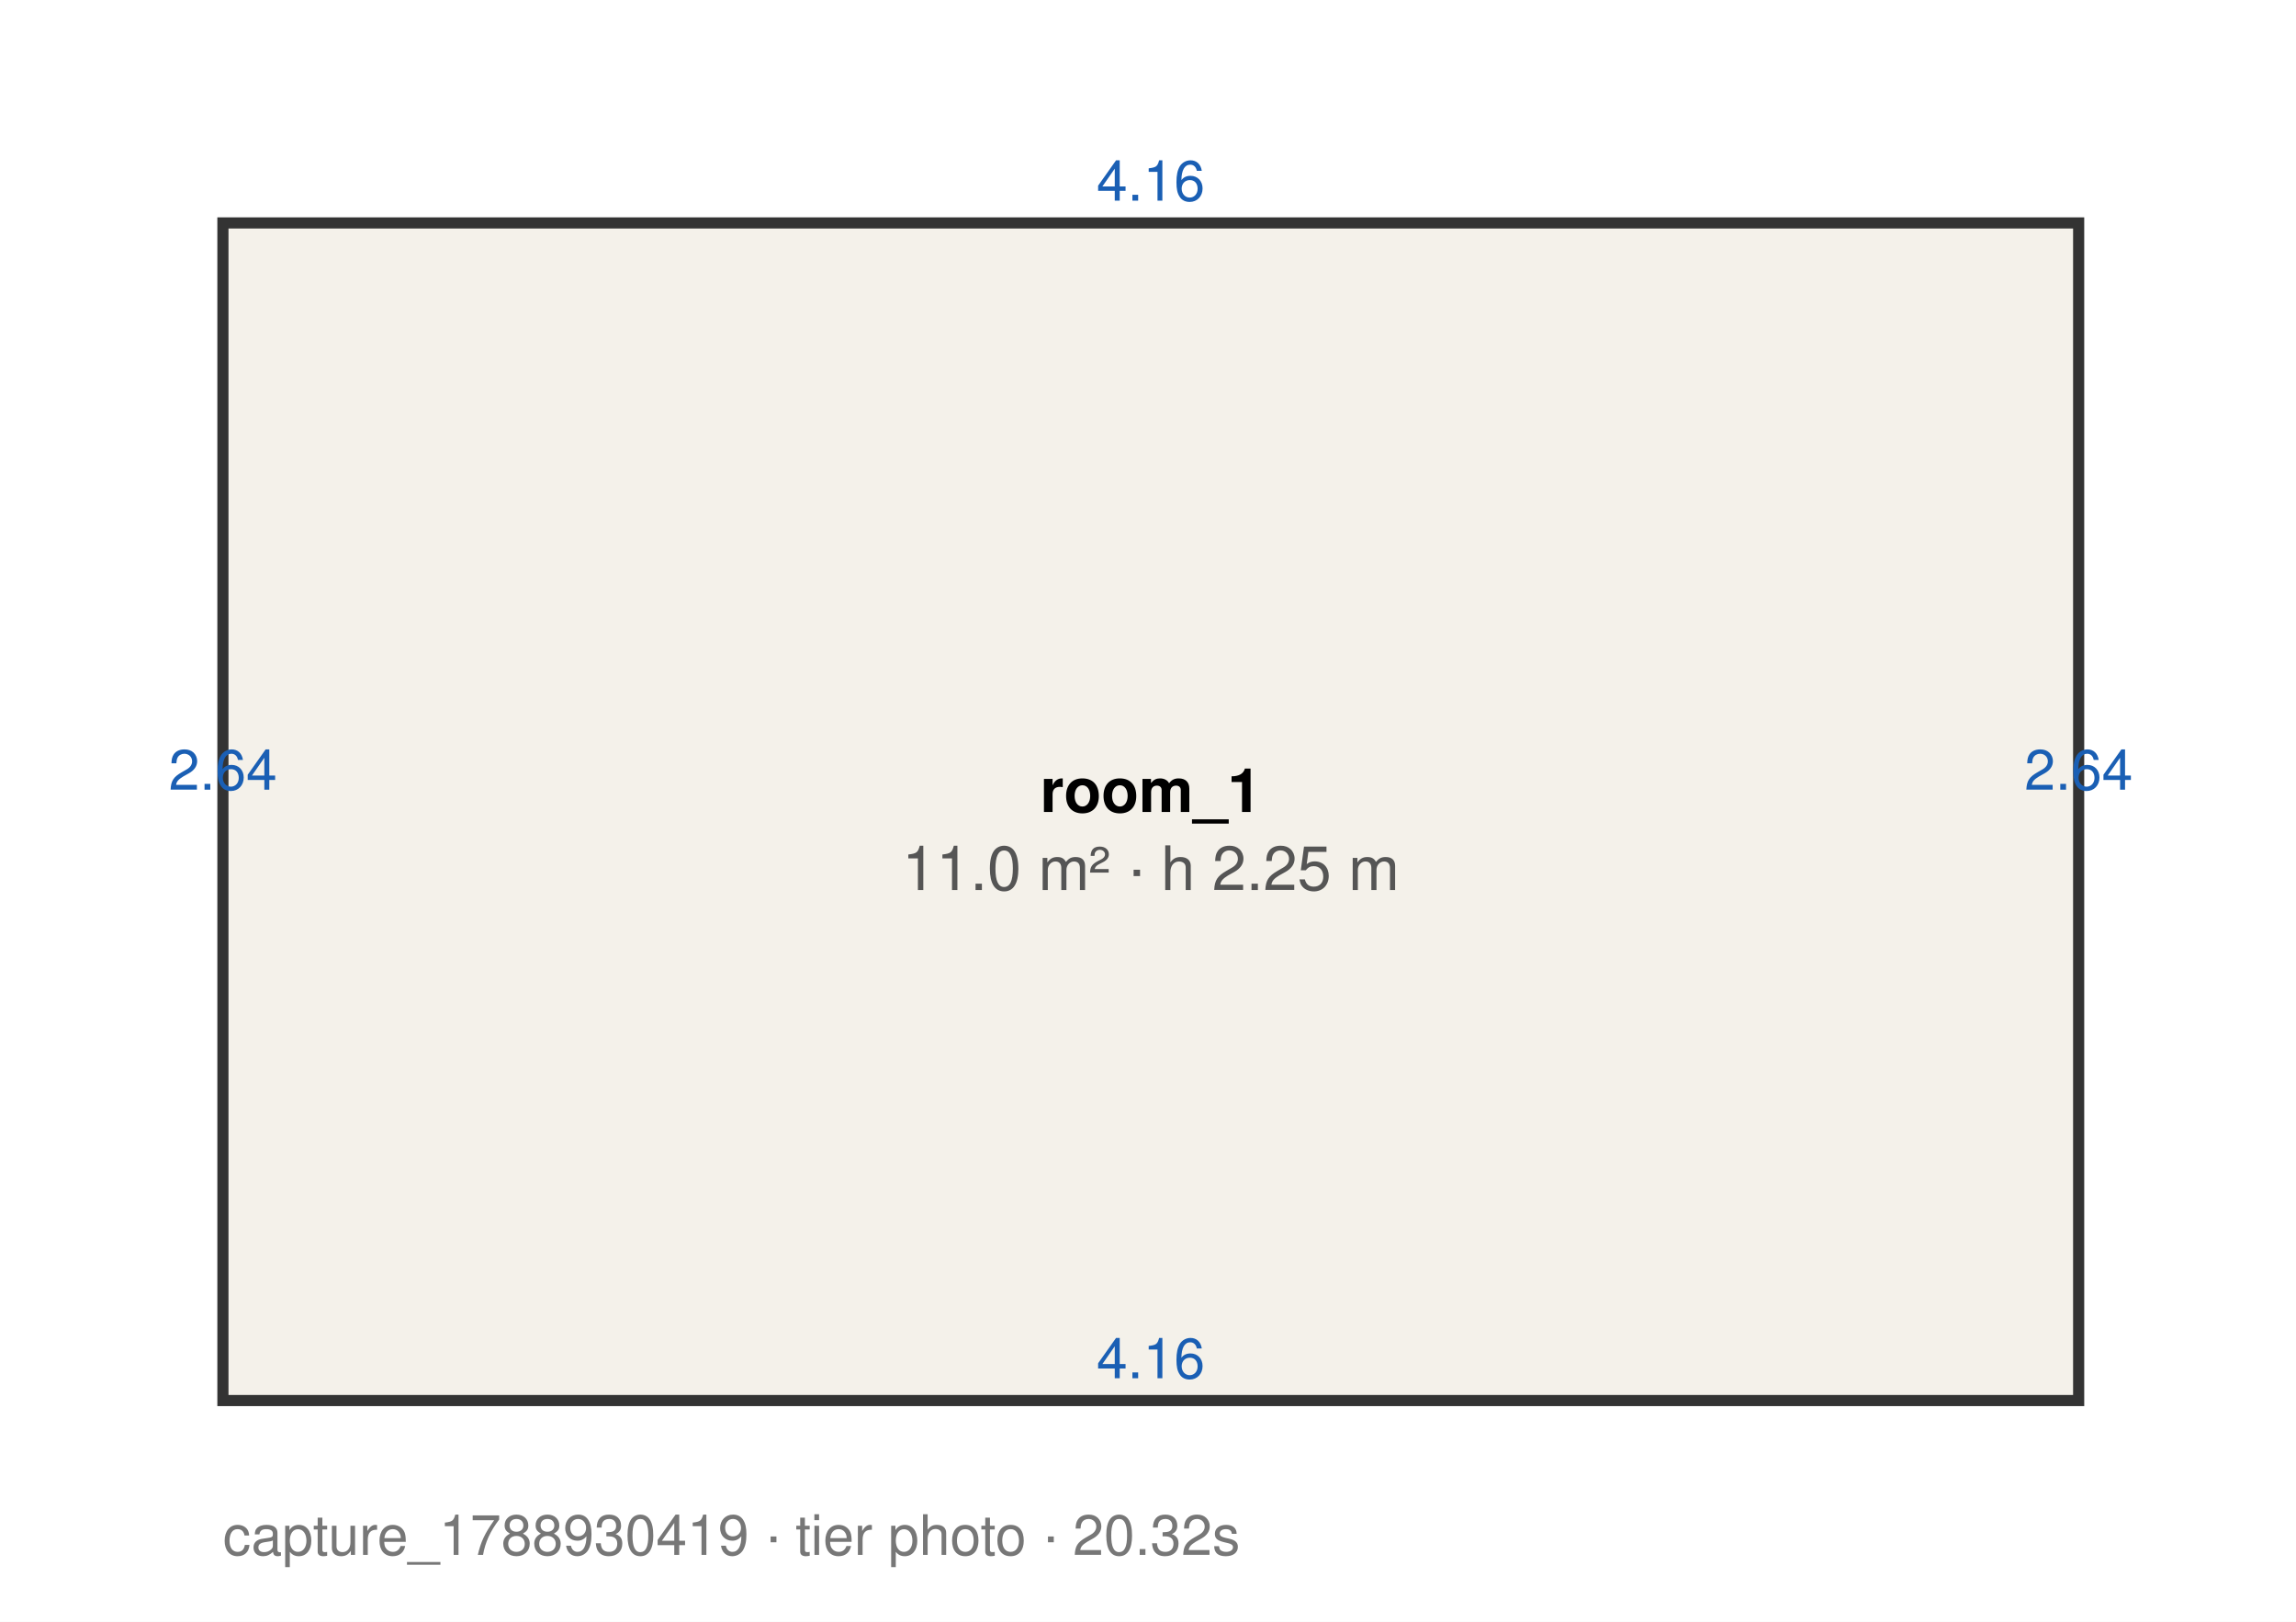
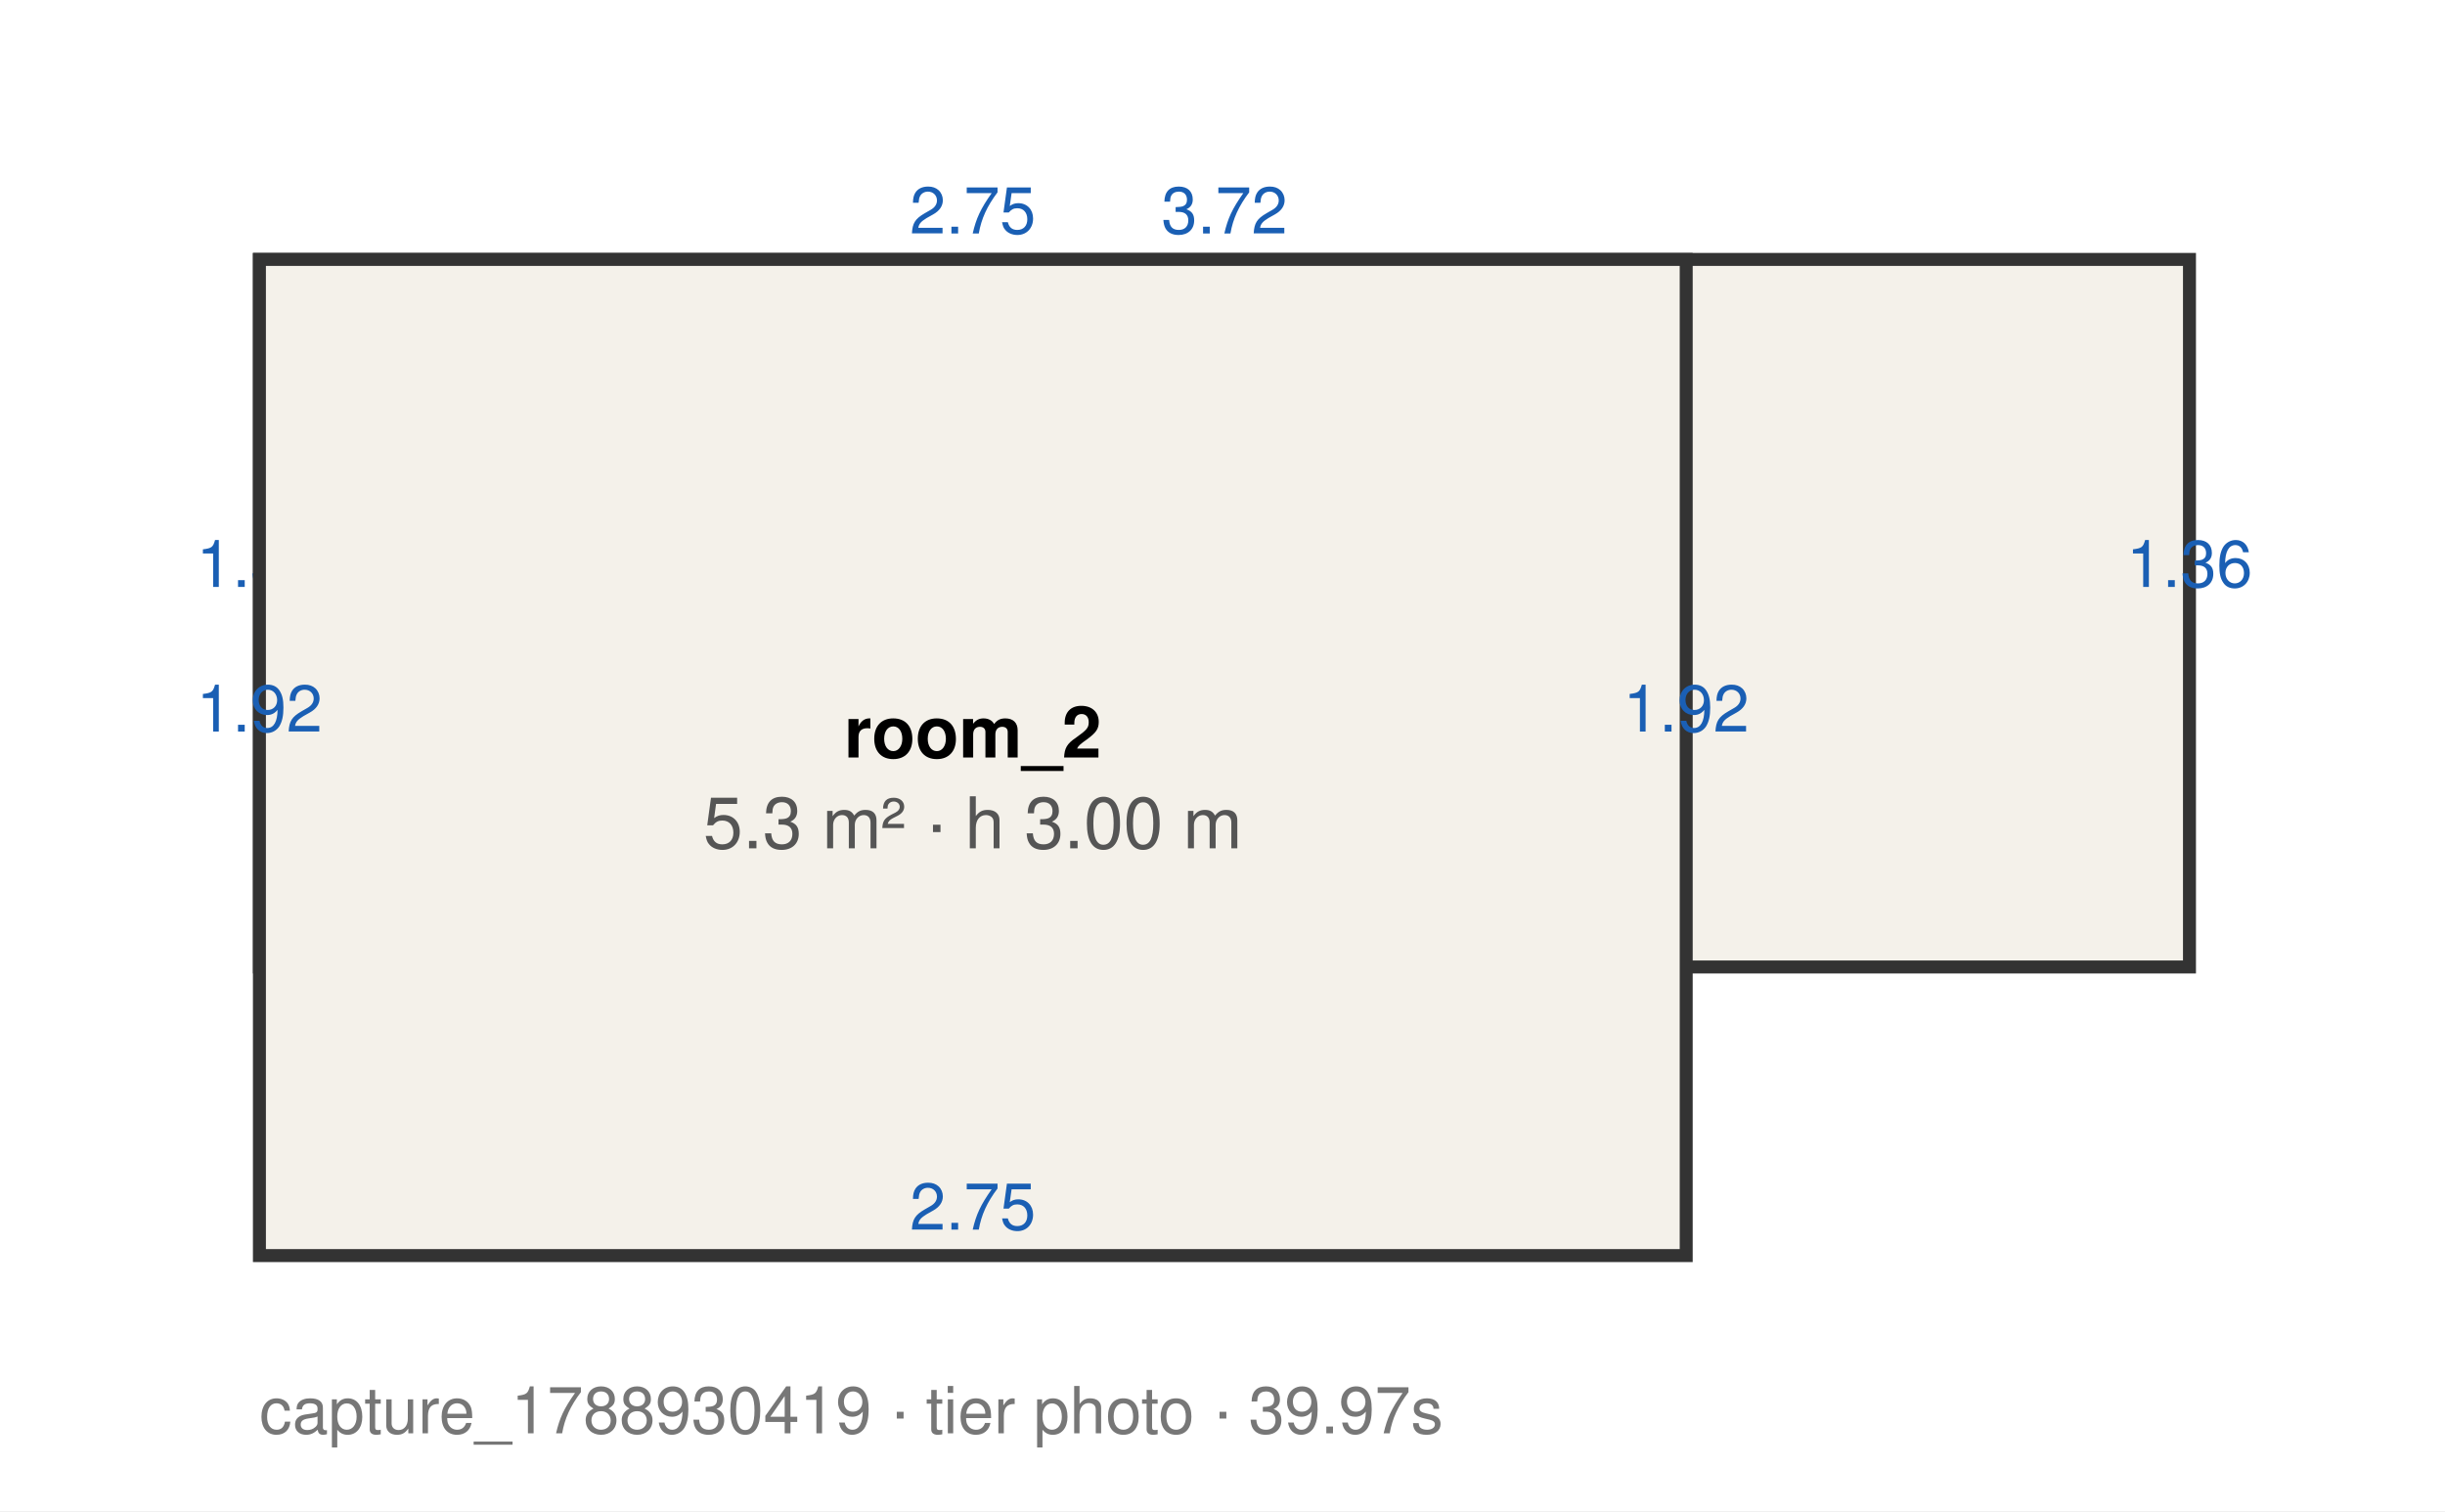
- <svg xmlns="http://www.w3.org/2000/svg" width="412" height="291" viewBox="0 0 412 291" font-family="Helvetica, Arial" font-size="11">
+ <svg xmlns="http://www.w3.org/2000/svg" width="377" height="233" viewBox="0 0 377 233" font-family="Helvetica, Arial" font-size="11">
  <rect width="100%" height="100%" fill="white" />
-   <polygon points="40.0,40.0 373.0,40.0 373.0,251.3 40.0,251.3" fill="#f4f1ea" stroke="#333" stroke-width="2" />
-   <text x="206.5" y="145.7" text-anchor="middle" font-weight="bold">room_1</text>
-   <text x="206.5" y="159.7" text-anchor="middle" fill="#555">11.0 m² · h 2.25 m</text>
-   <text x="206.5" y="36.0" text-anchor="middle" fill="#1a5fb4" font-size="10">4.16</text>
-   <text x="373.0" y="141.7" text-anchor="middle" fill="#1a5fb4" font-size="10">2.64</text>
-   <text x="206.5" y="247.3" text-anchor="middle" fill="#1a5fb4" font-size="10">4.16</text>
-   <text x="40.0" y="141.7" text-anchor="middle" fill="#1a5fb4" font-size="10">2.64</text>
-   <text x="40" y="279" fill="#777" font-size="10">capture_1788930419 · tier photo · 20.32s</text>
+   <polygon points="40.0,40.0 337.6,40.0 337.6,149.1 40.0,149.1" fill="#f4f1ea" stroke="#333" stroke-width="2" />
+   <text x="188.8" y="94.5" text-anchor="middle" font-weight="bold">room_1</text>
+   <text x="188.8" y="108.5" text-anchor="middle" fill="#555">5.1 m² · h 2.93 m</text>
+   <text x="188.8" y="36.0" text-anchor="middle" fill="#1a5fb4" font-size="10">3.72</text>
+   <text x="337.6" y="90.5" text-anchor="middle" fill="#1a5fb4" font-size="10">1.36</text>
+   <text x="188.8" y="145.1" text-anchor="middle" fill="#1a5fb4" font-size="10">3.72</text>
+   <text x="40.0" y="90.5" text-anchor="middle" fill="#1a5fb4" font-size="10">1.36</text>
+   <polygon points="40.0,40.0 260.0,40.0 260.0,193.6 40.0,193.6" fill="#f4f1ea" stroke="#333" stroke-width="2" />
+   <text x="150.0" y="116.8" text-anchor="middle" font-weight="bold">room_2</text>
+   <text x="150.0" y="130.8" text-anchor="middle" fill="#555">5.3 m² · h 3.00 m</text>
+   <text x="150.0" y="36.0" text-anchor="middle" fill="#1a5fb4" font-size="10">2.75</text>
+   <text x="260.0" y="112.8" text-anchor="middle" fill="#1a5fb4" font-size="10">1.92</text>
+   <text x="150.0" y="189.6" text-anchor="middle" fill="#1a5fb4" font-size="10">2.75</text>
+   <text x="40.0" y="112.8" text-anchor="middle" fill="#1a5fb4" font-size="10">1.92</text>
+   <text x="40" y="221" fill="#777" font-size="10">capture_1788930419 · tier photo · 39.97s</text>
</svg>
